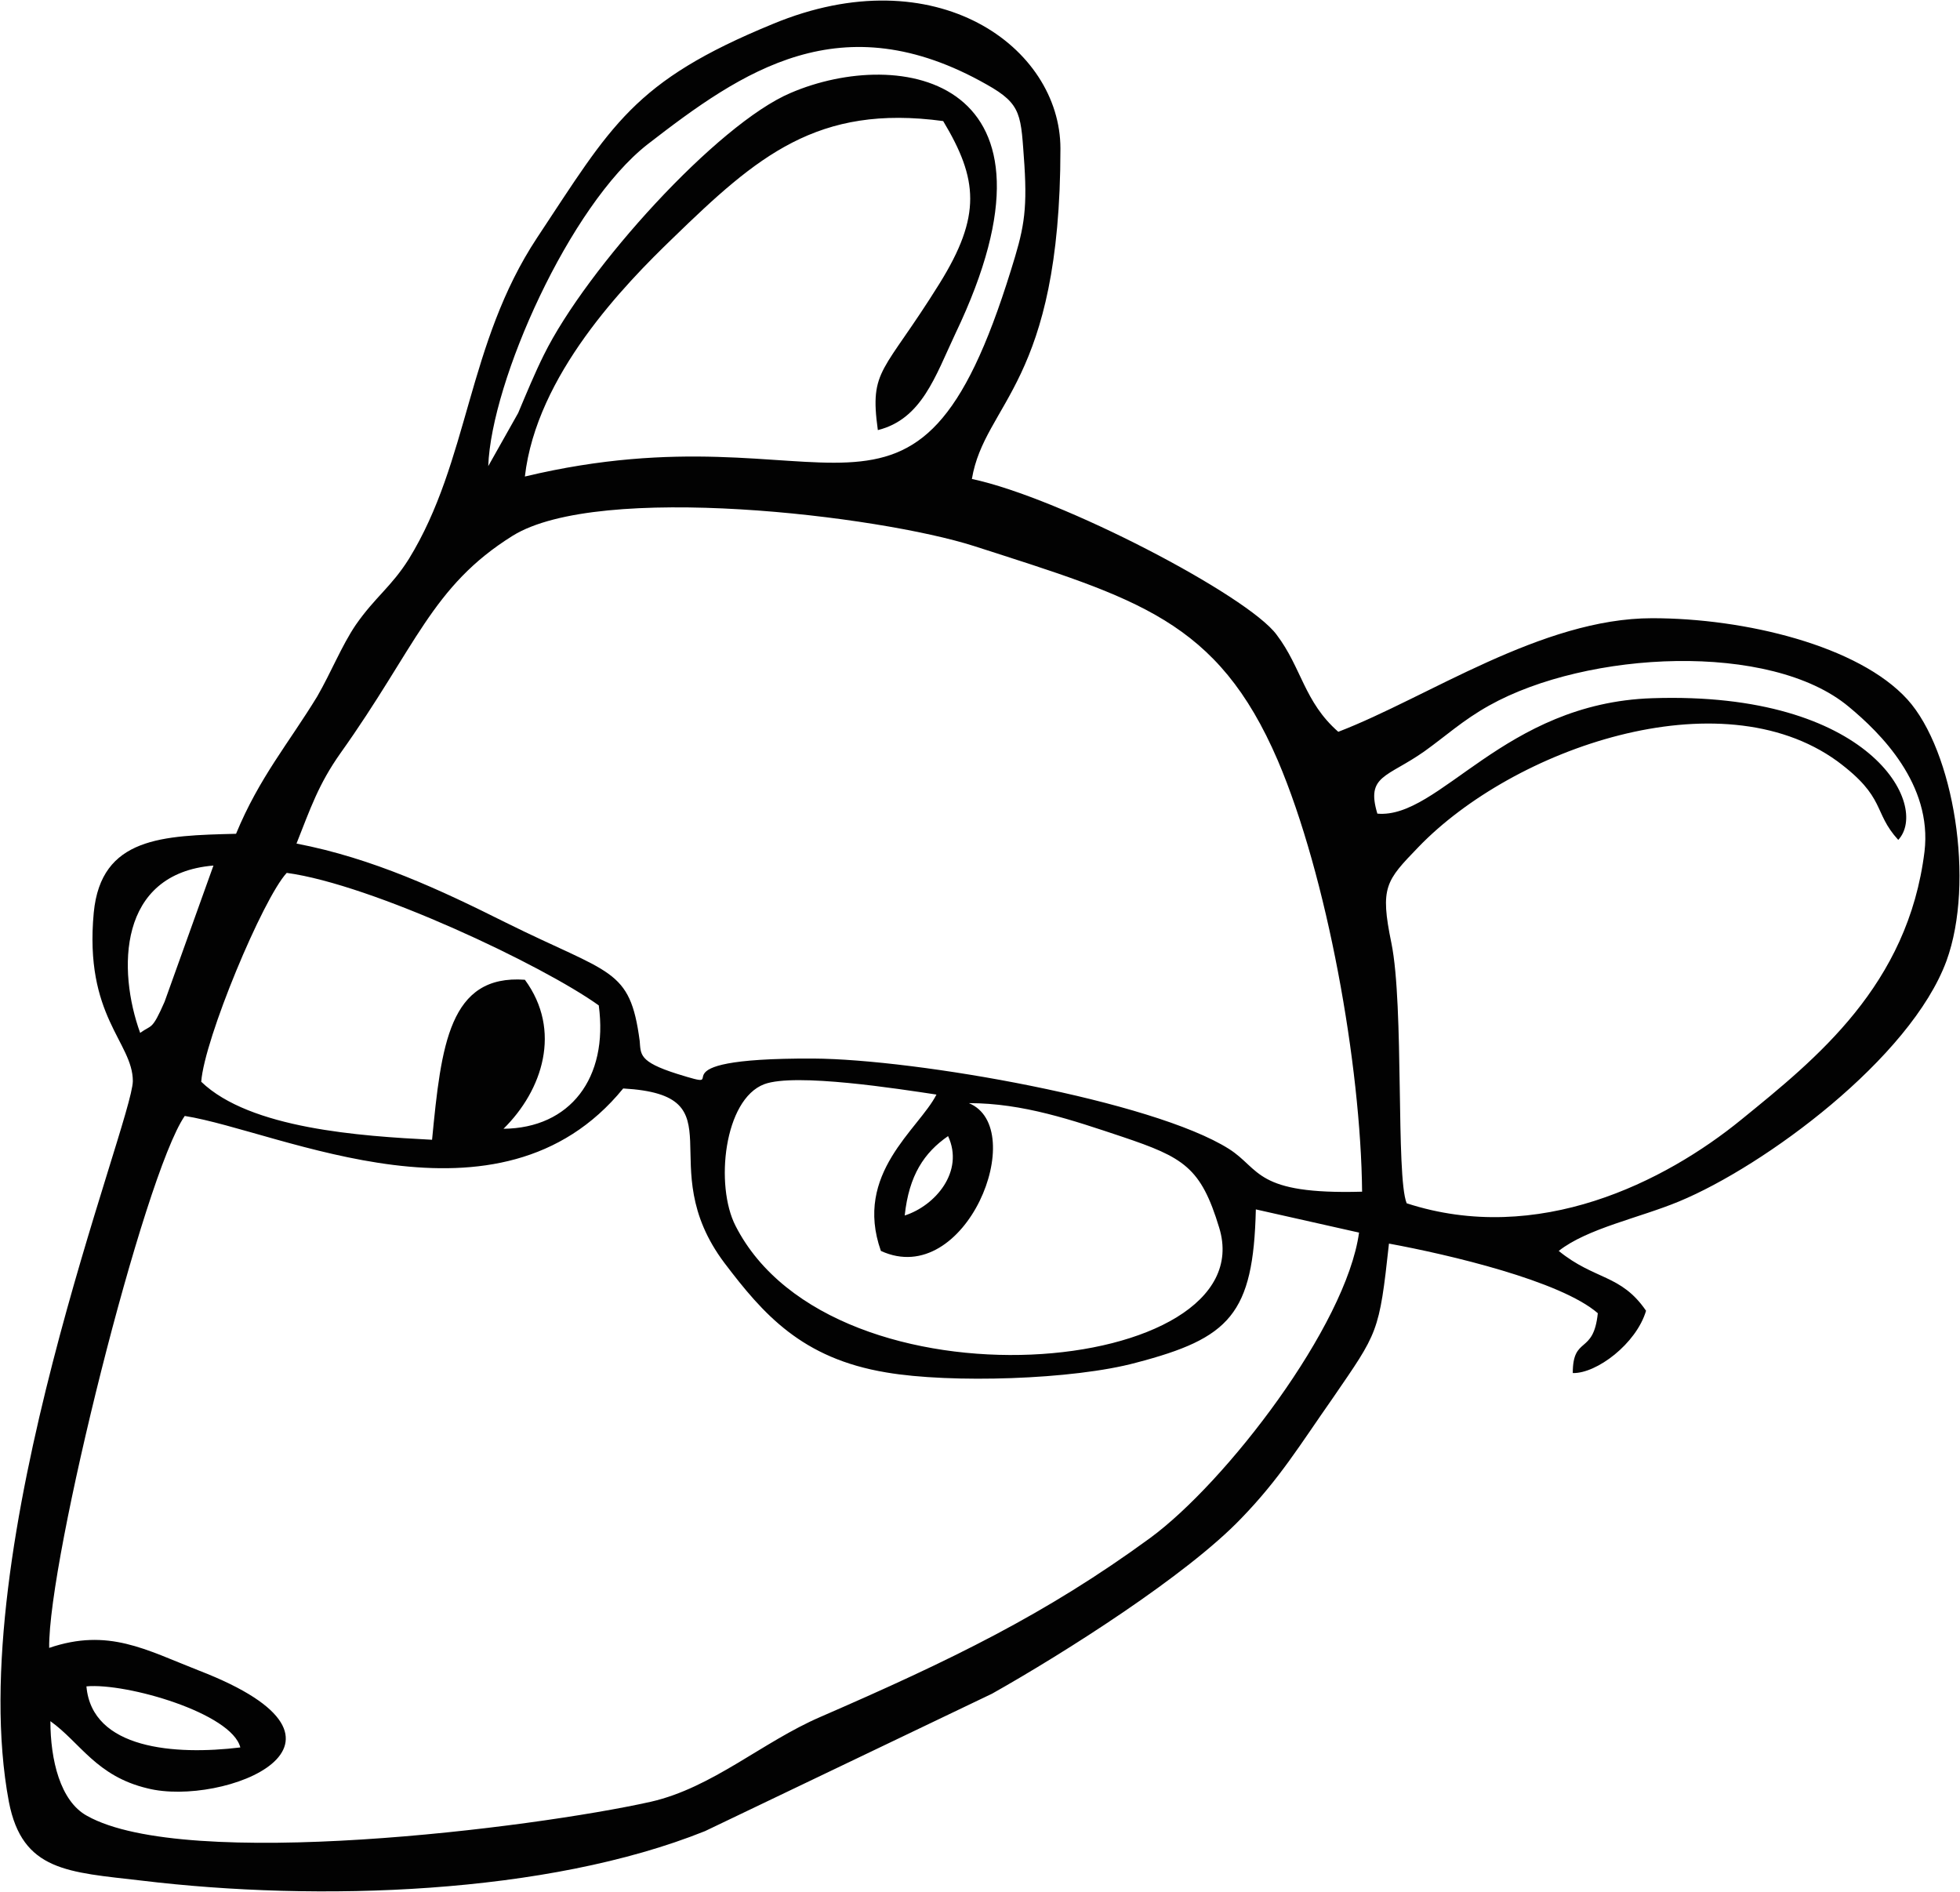
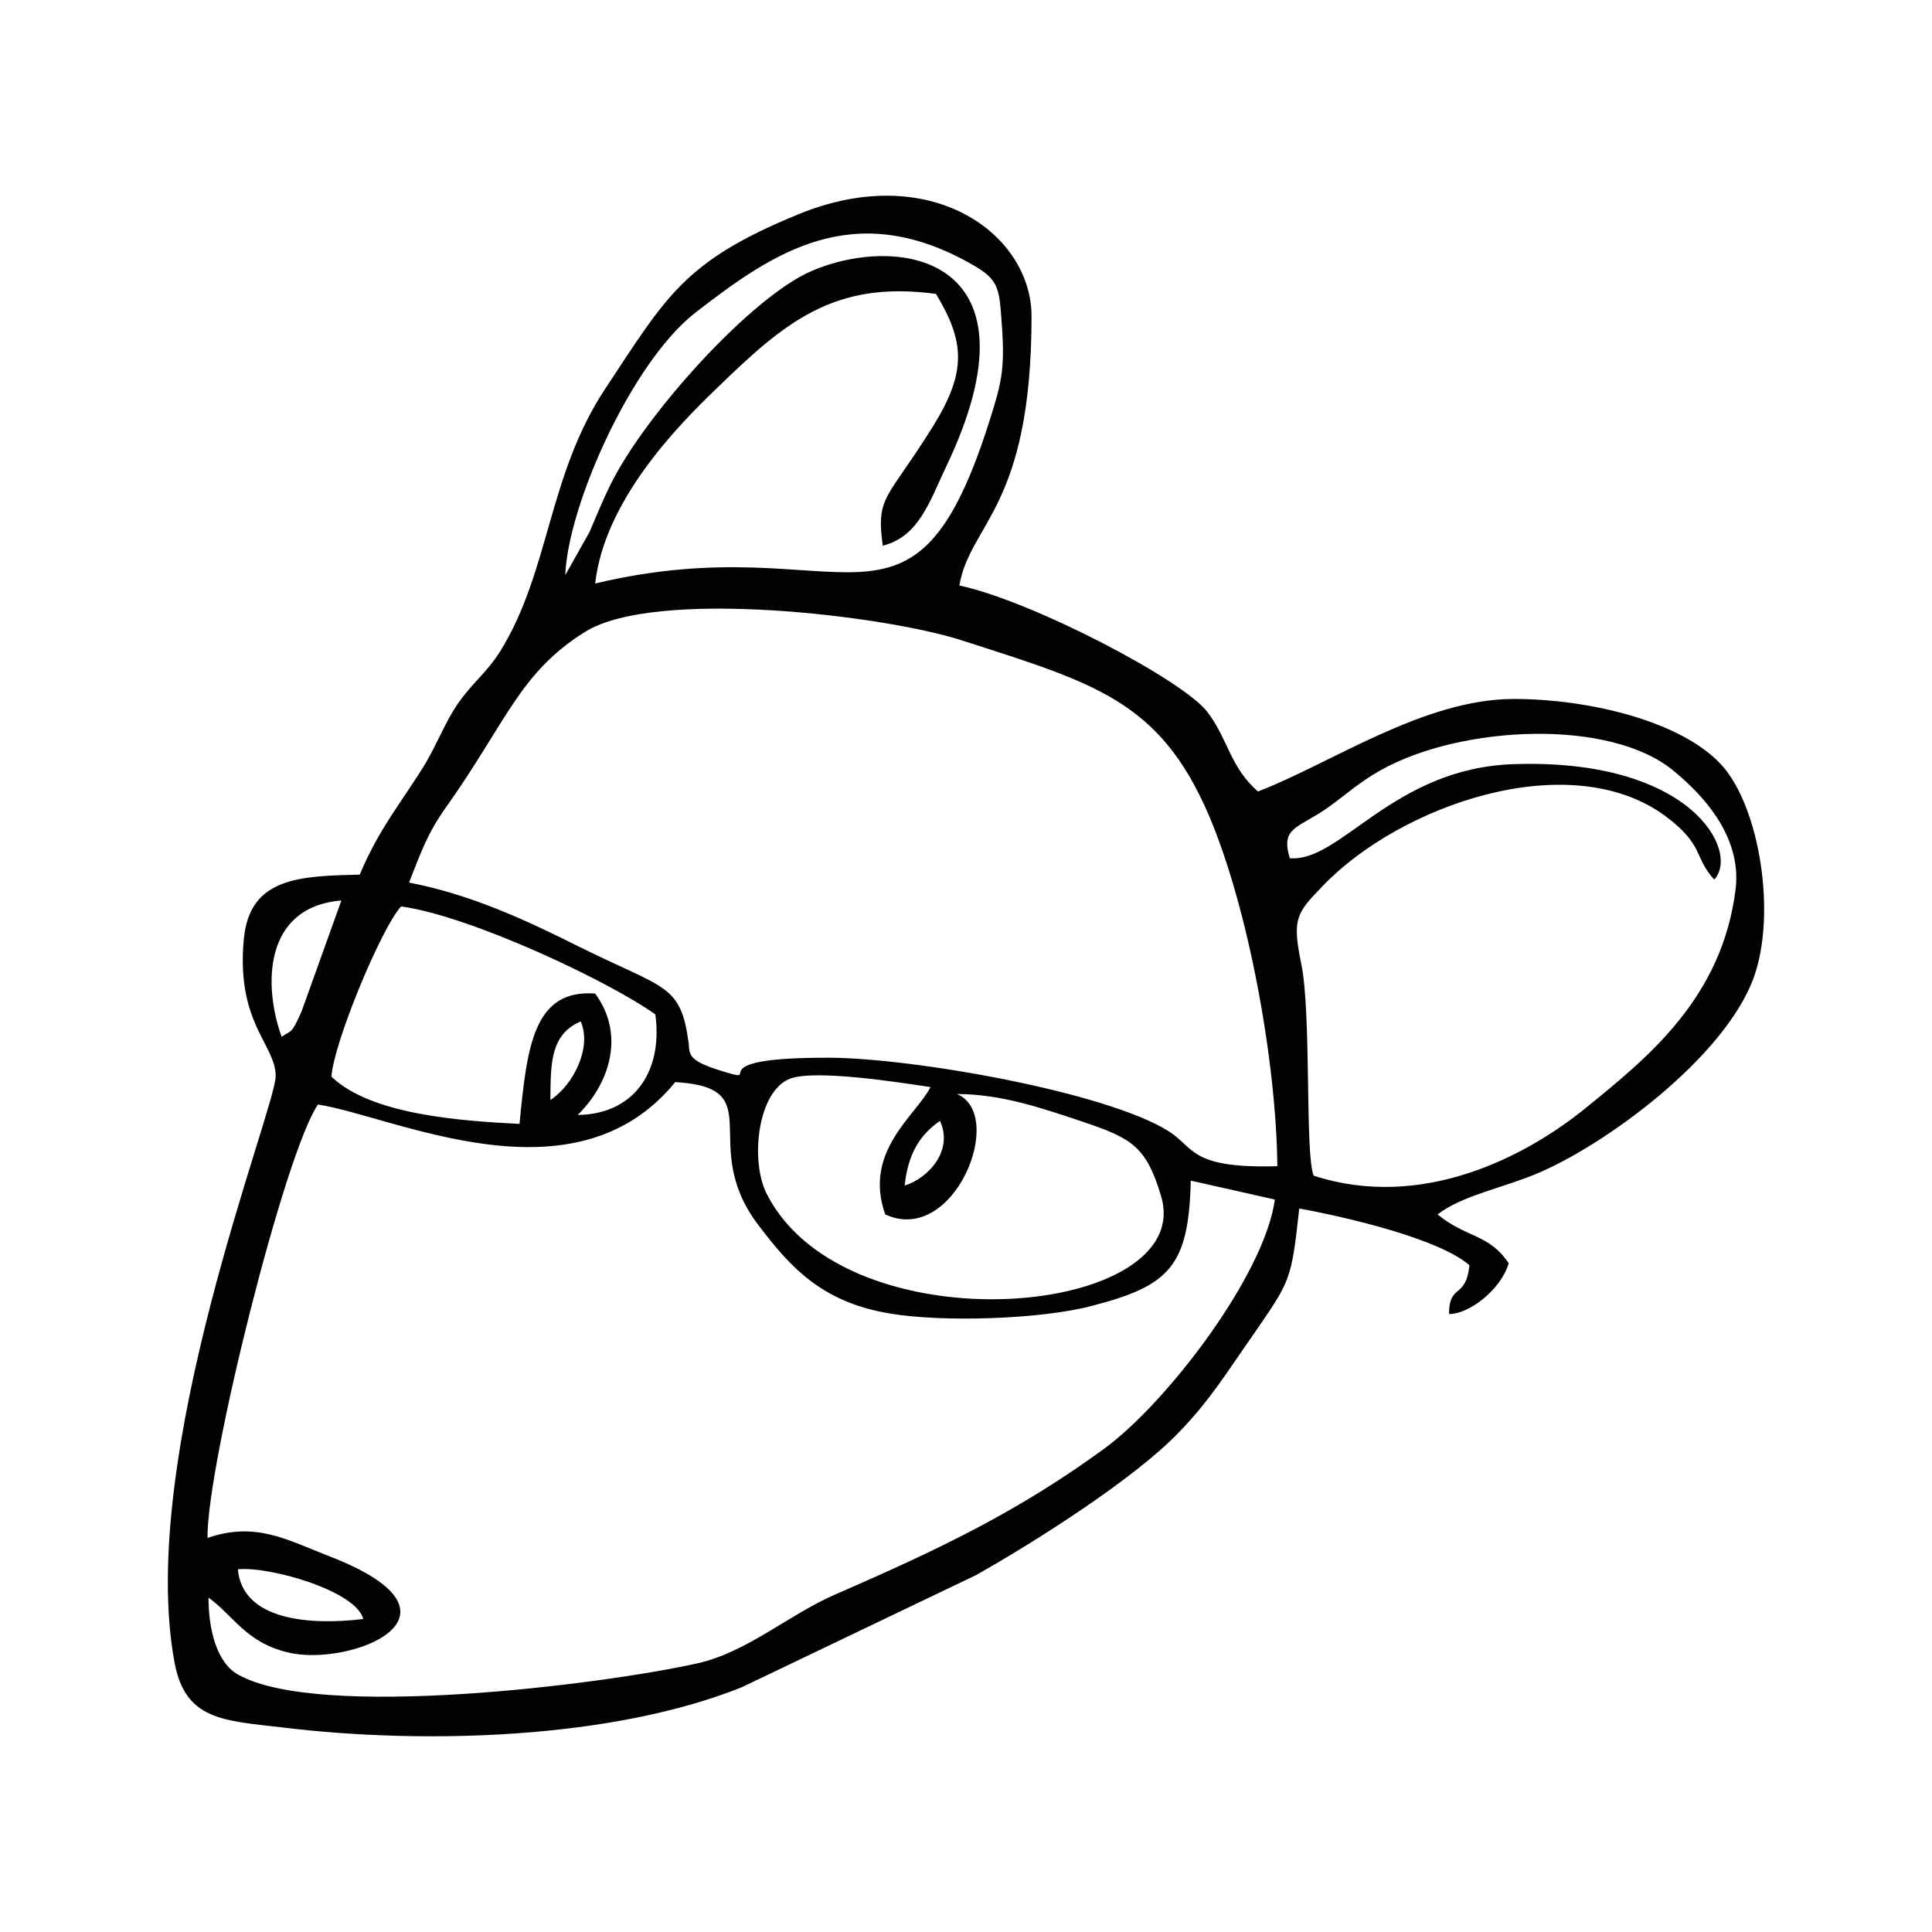
- <svg xmlns="http://www.w3.org/2000/svg" width="2871" height="2771" viewBox="0 0 2871 2771" fill="none">
-   <path d="M126.602 2469.91C185.638 2464.55 339.491 2509.27 352.014 2559.36C256.303 2570.99 134.653 2562.05 126.602 2469.91ZM73.827 2520.9C117.657 2552.21 140.914 2601.4 216.051 2619.29C326.073 2647.02 566.691 2553.1 291.188 2446.66C213.367 2416.24 158.804 2384.04 72.038 2413.56C70.249 2284.75 210.685 1721.22 270.615 1634.46C411.049 1656.82 731.277 1816.94 912.859 1594.21C1085.5 1604.05 952.216 1705.12 1061.34 1850.03C1117.7 1924.27 1174.05 1989.57 1298.38 2010.15C1392.31 2026.25 1572.1 2020.88 1664.23 1995.83C1801.09 1960.05 1835.97 1925.17 1839.55 1771.32L1990.72 1805.31C1971.93 1942.16 1795.72 2171.15 1684.8 2252.55C1531.85 2364.36 1393.2 2431.45 1201.78 2514.64C1116.8 2551.31 1043.45 2618.4 953.111 2638.97C780.474 2677.43 272.404 2740.94 127.497 2659.54C88.139 2638.08 73.827 2577.25 73.827 2520.9ZM1325.22 1780.26C1331.48 1721.22 1353.84 1688.13 1388.73 1663.98C1412.88 1715.86 1369.94 1765.95 1325.22 1780.26ZM1419.14 1615.68C1498.75 1615.68 1571.2 1640.72 1643.66 1664.87C1734 1695.28 1759.05 1709.6 1785.88 1798.15C1852.97 2016.41 1220.56 2076.34 1077.44 1795.47C1047.03 1736.43 1060.45 1610.31 1119.49 1587.94C1165.1 1570.95 1318.06 1595.1 1371.73 1603.15C1345.79 1654.14 1250.08 1718.54 1290.33 1832.14C1414.67 1889.39 1508.59 1652.35 1419.14 1615.68ZM742.906 1485.08C686.553 1509.23 689.236 1564.69 688.342 1626.41C729.488 1599.57 763.479 1532.49 742.906 1485.08ZM294.766 1584.37C299.239 1521.75 385.11 1316.02 419.995 1278.45C545.223 1295.45 794.786 1413.52 877.079 1472.56C891.391 1579 835.039 1652.35 737.539 1653.24C794.786 1596.89 823.41 1509.23 768.846 1434.99C657.929 1426.94 646.301 1530.7 632.883 1669.34C528.228 1663.98 366.325 1653.24 294.766 1584.37ZM205.317 1512.81C172.221 1421.57 172.221 1279.35 312.656 1267.72L241.097 1467.19C222.313 1510.12 222.313 1500.29 205.317 1512.81ZM434.307 1235.52C454.88 1183.64 466.508 1148.75 498.71 1103.13C609.626 947.491 631.989 858.936 750.956 784.693C877.974 705.978 1287.65 755.175 1427.19 799.9C1666.02 876.826 1783.2 908.133 1871.75 1113.87C1944.21 1283.82 1993.4 1560.22 1995.19 1745.38C1837.76 1749.85 1846.71 1712.28 1800.19 1682.76C1688.38 1612.1 1342.21 1551.27 1191.05 1550.38C937.01 1549.48 1086.39 1602.26 991.574 1572.74C935.221 1554.85 938.799 1544.11 937.01 1524.44C922.698 1417.1 894.969 1427.83 740.222 1350.91C645.406 1303.5 546.118 1256.98 434.307 1235.52ZM2017.55 1191.69C2000.56 1135.33 2031.87 1138.91 2086.43 1100.45C2117.74 1078.09 2142.78 1054.83 2181.25 1033.36C2325.26 952.857 2593.61 939.44 2708.1 1035.15C2754.61 1073.61 2830.65 1148.75 2819.02 1247.14C2794.87 1443.04 2660.69 1550.38 2550.67 1639.83C2438.86 1731.06 2252.8 1824.99 2060.49 1762.37C2044.39 1723.01 2056.91 1473.45 2038.13 1381.32C2021.13 1299.03 2030.08 1290.08 2077.48 1240.88C2217.03 1095.98 2519.36 990.426 2691.11 1114.76C2763.56 1168.43 2742.99 1189 2780.55 1230.15C2827.07 1180.06 2740.3 1011.89 2420.07 1022.63C2202.71 1029.78 2108.79 1199.74 2017.55 1191.69ZM715.177 682.722C719.649 558.388 834.144 300.774 948.639 211.325C1087.28 103.987 1232.19 2.909 1445.08 123.665C1497.86 153.184 1495.17 168.39 1500.54 241.738C1505.01 312.403 1498.75 338.343 1480.86 395.59C1339.53 851.78 1221.46 589.695 768.846 697.928C785.841 549.443 914.648 417.058 986.207 348.182C1108.75 229.215 1197.31 152.289 1381.57 177.335C1432.56 262.311 1437.92 315.981 1376.2 415.269C1293.91 547.654 1273.34 539.603 1285.86 629.947C1350.26 613.846 1369.94 551.232 1399.46 488.617C1579.25 112.931 1318.06 67.312 1157.95 136.188C1050.61 181.807 859.189 392.907 796.575 519.924C784.052 544.97 770.635 577.172 759.007 604.901L715.177 682.722ZM1423.61 701.506C1442.4 589.695 1553.31 561.965 1553.31 217.587C1553.31 69.102 1370.84 -64.178 1132.01 35.111C927.171 119.193 895.864 183.596 786.736 348.182C683.869 503.824 687.447 674.671 598.893 818.684C572.953 859.831 549.696 874.142 521.072 915.289C500.499 945.702 485.293 984.165 464.719 1019.94C422.678 1088.82 379.743 1138.91 345.752 1221.2C238.413 1223.89 148.07 1225.68 137.336 1336.59C123.024 1488.66 194.583 1526.23 194.583 1583.47C193.689 1645.19 -56.768 2267.76 13.002 2638.97C32.681 2740.94 99.767 2741.84 207.106 2754.36C465.614 2785.67 801.048 2774.93 1032.72 2681.91L1453.13 2480.65C1559.58 2420.72 1738.47 2307.12 1818.08 2223.93C1874.44 2165.79 1903.95 2116.59 1952.26 2047.71C2018.45 1951.11 2020.24 1952.9 2034.55 1821.41C2122.21 1837.51 2285.9 1875.97 2340.46 1923.38C2334.2 1985.1 2303.79 1955.58 2303.79 2011.04C2338.68 2011.93 2396.82 1968.1 2411.13 1919.8C2374.46 1866.13 2335.99 1875.08 2283.22 1832.14C2325.26 1799.05 2401.29 1783.84 2459.43 1759.69C2584.66 1707.81 2798.44 1550.38 2851.22 1407.26C2893.26 1291.87 2861.95 1099.55 2793.97 1024.42C2722.41 945.702 2556.04 905.45 2420.07 905.45C2258.17 905.45 2090.9 1021.73 1960.31 1071.82C1910.22 1027.99 1906.64 977.903 1869.96 929.601C1827.92 872.353 1554.21 729.235 1423.61 701.506Z" fill="#020202" />
+ <svg xmlns="http://www.w3.org/2000/svg" width="3473" height="3473" viewBox="0 0 3473 3473" fill="none">
+   <path d="M427.602 2820.91C486.638 2815.55 640.491 2860.27 653.014 2910.36C557.303 2921.99 435.653 2913.05 427.602 2820.91ZM374.827 2871.9C418.657 2903.21 441.914 2952.4 517.051 2970.29C627.073 2998.02 867.691 2904.1 592.188 2797.66C514.368 2767.24 459.804 2735.04 373.038 2764.56C371.249 2635.75 511.684 2072.22 571.615 1985.46C712.05 2007.82 1032.28 2167.93 1213.86 1945.21C1386.5 1955.05 1253.22 2056.12 1362.34 2201.03C1418.7 2275.27 1475.05 2340.57 1599.38 2361.14C1693.31 2377.25 1873.1 2371.88 1965.23 2346.83C2102.09 2311.05 2136.97 2276.17 2140.55 2122.32L2291.72 2156.31C2272.93 2293.16 2096.72 2522.15 1985.8 2603.55C1832.85 2715.36 1694.2 2782.45 1502.78 2865.64C1417.8 2902.31 1344.45 2969.4 1254.11 2989.97C1081.47 3028.43 573.404 3091.94 428.497 3010.54C389.139 2989.08 374.827 2928.25 374.827 2871.9ZM1626.22 2131.26C1632.48 2072.22 1654.84 2039.13 1689.73 2014.98C1713.88 2066.86 1670.94 2116.95 1626.22 2131.26ZM1720.14 1966.67C1799.75 1966.67 1872.2 1991.72 1944.66 2015.87C2035 2046.28 2060.05 2060.6 2086.88 2149.15C2153.97 2367.41 1521.56 2427.34 1378.45 2146.47C1348.03 2087.43 1361.45 1961.31 1420.49 1938.95C1466.11 1921.95 1619.06 1946.1 1672.73 1954.15C1646.79 2005.14 1551.08 2069.54 1591.33 2183.14C1715.67 2240.39 1809.59 2003.35 1720.14 1966.67ZM989.342 1977.41C990.236 1915.69 987.553 1860.23 1043.91 1836.08C1064.48 1883.49 1030.49 1950.57 989.342 1977.41ZM595.766 1935.37C600.239 1872.75 686.11 1667.02 720.995 1629.45C846.223 1646.45 1095.79 1764.52 1178.08 1823.56C1192.39 1930 1136.04 2003.35 1038.54 2004.24C1095.79 1947.89 1124.41 1860.23 1069.85 1785.99C958.929 1777.94 947.301 1881.7 933.883 2020.34C829.228 2014.98 667.325 2004.24 595.766 1935.37ZM506.317 1863.81C473.221 1772.57 473.221 1630.35 613.656 1618.72L542.097 1818.19C523.313 1861.12 523.313 1851.29 506.317 1863.81ZM735.307 1586.52C755.88 1534.64 767.508 1499.75 799.71 1454.13C910.627 1298.49 932.989 1209.94 1051.96 1135.69C1178.97 1056.98 1588.65 1106.18 1728.19 1150.9C1967.02 1227.83 2084.2 1259.13 2172.75 1464.87C2245.21 1634.82 2294.4 1911.22 2296.19 2096.38C2138.76 2100.85 2147.71 2063.28 2101.19 2033.76C1989.38 1963.1 1643.21 1902.27 1492.05 1901.38C1238.01 1900.48 1387.39 1953.26 1292.57 1923.74C1236.22 1905.85 1239.8 1895.12 1238.01 1875.44C1223.7 1768.1 1195.97 1778.83 1041.22 1701.91C946.406 1654.5 847.118 1607.98 735.307 1586.52ZM2318.55 1542.69C2301.56 1486.33 2332.87 1489.91 2387.43 1451.45C2418.74 1429.09 2443.78 1405.83 2482.25 1384.36C2626.26 1303.86 2894.61 1290.44 3009.1 1386.15C3055.61 1424.61 3131.65 1499.75 3120.02 1598.14C3095.87 1794.04 2961.69 1901.38 2851.67 1990.83C2739.86 2082.06 2553.8 2175.99 2361.49 2113.37C2345.39 2074.01 2357.91 1824.45 2339.13 1732.32C2322.13 1650.03 2331.08 1641.08 2378.48 1591.88C2518.03 1446.98 2820.36 1341.43 2992.11 1465.76C3064.56 1519.43 3043.99 1540 3081.55 1581.15C3128.07 1531.06 3041.3 1362.89 2721.07 1373.63C2503.71 1380.78 2409.79 1550.74 2318.55 1542.69ZM1016.18 1033.72C1020.65 909.388 1135.14 651.774 1249.64 562.325C1388.28 454.987 1533.19 353.909 1746.08 474.665C1798.86 504.184 1796.17 519.39 1801.54 592.738C1806.01 663.403 1799.75 689.343 1781.86 746.59C1640.53 1202.78 1522.46 940.695 1069.85 1048.93C1086.84 900.443 1215.65 768.058 1287.21 699.182C1409.75 580.215 1498.31 503.289 1682.57 528.335C1733.56 613.311 1738.92 666.981 1677.2 766.269C1594.91 898.654 1574.34 890.603 1586.86 980.947C1651.26 964.846 1670.94 902.232 1700.46 839.617C1880.25 463.931 1619.06 418.312 1458.95 487.188C1351.61 532.807 1160.19 743.907 1097.58 870.924C1085.05 895.97 1071.63 928.172 1060.01 955.901L1016.18 1033.72ZM1724.61 1052.51C1743.4 940.695 1854.31 912.965 1854.31 568.587C1854.31 420.101 1671.84 286.822 1433.01 386.111C1228.17 470.193 1196.86 534.596 1087.74 699.182C984.869 854.824 988.447 1025.67 899.893 1169.68C873.953 1210.83 850.696 1225.14 822.072 1266.29C801.499 1296.7 786.293 1335.16 765.719 1370.94C723.678 1439.82 680.743 1489.91 646.752 1572.2C539.413 1574.89 449.07 1576.68 438.336 1687.59C424.024 1839.66 495.583 1877.23 495.583 1934.47C494.689 1996.19 244.232 2618.76 314.002 2989.97C333.681 3091.94 400.767 3092.84 508.106 3105.36C766.614 3136.67 1102.05 3125.93 1333.72 3032.91L1754.13 2831.65C1860.58 2771.72 2039.47 2658.12 2119.08 2574.93C2175.44 2516.79 2204.95 2467.59 2253.26 2398.71C2319.45 2302.11 2321.24 2303.9 2335.55 2172.41C2423.21 2188.51 2586.9 2226.97 2641.46 2274.38C2635.2 2336.1 2604.79 2306.58 2604.79 2362.04C2639.68 2362.93 2697.82 2319.1 2712.13 2270.8C2675.46 2217.13 2636.99 2226.08 2584.22 2183.14C2626.26 2150.05 2702.29 2134.84 2760.43 2110.69C2885.66 2058.81 3099.44 1901.38 3152.22 1758.26C3194.26 1642.87 3162.95 1450.55 3094.97 1375.42C3023.41 1296.7 2857.04 1256.45 2721.07 1256.45C2559.17 1256.45 2391.9 1372.73 2261.31 1422.82C2211.22 1378.99 2207.64 1328.9 2170.96 1280.6C2128.92 1223.35 1855.21 1080.24 1724.61 1052.51Z" fill="#020202" />
</svg>
